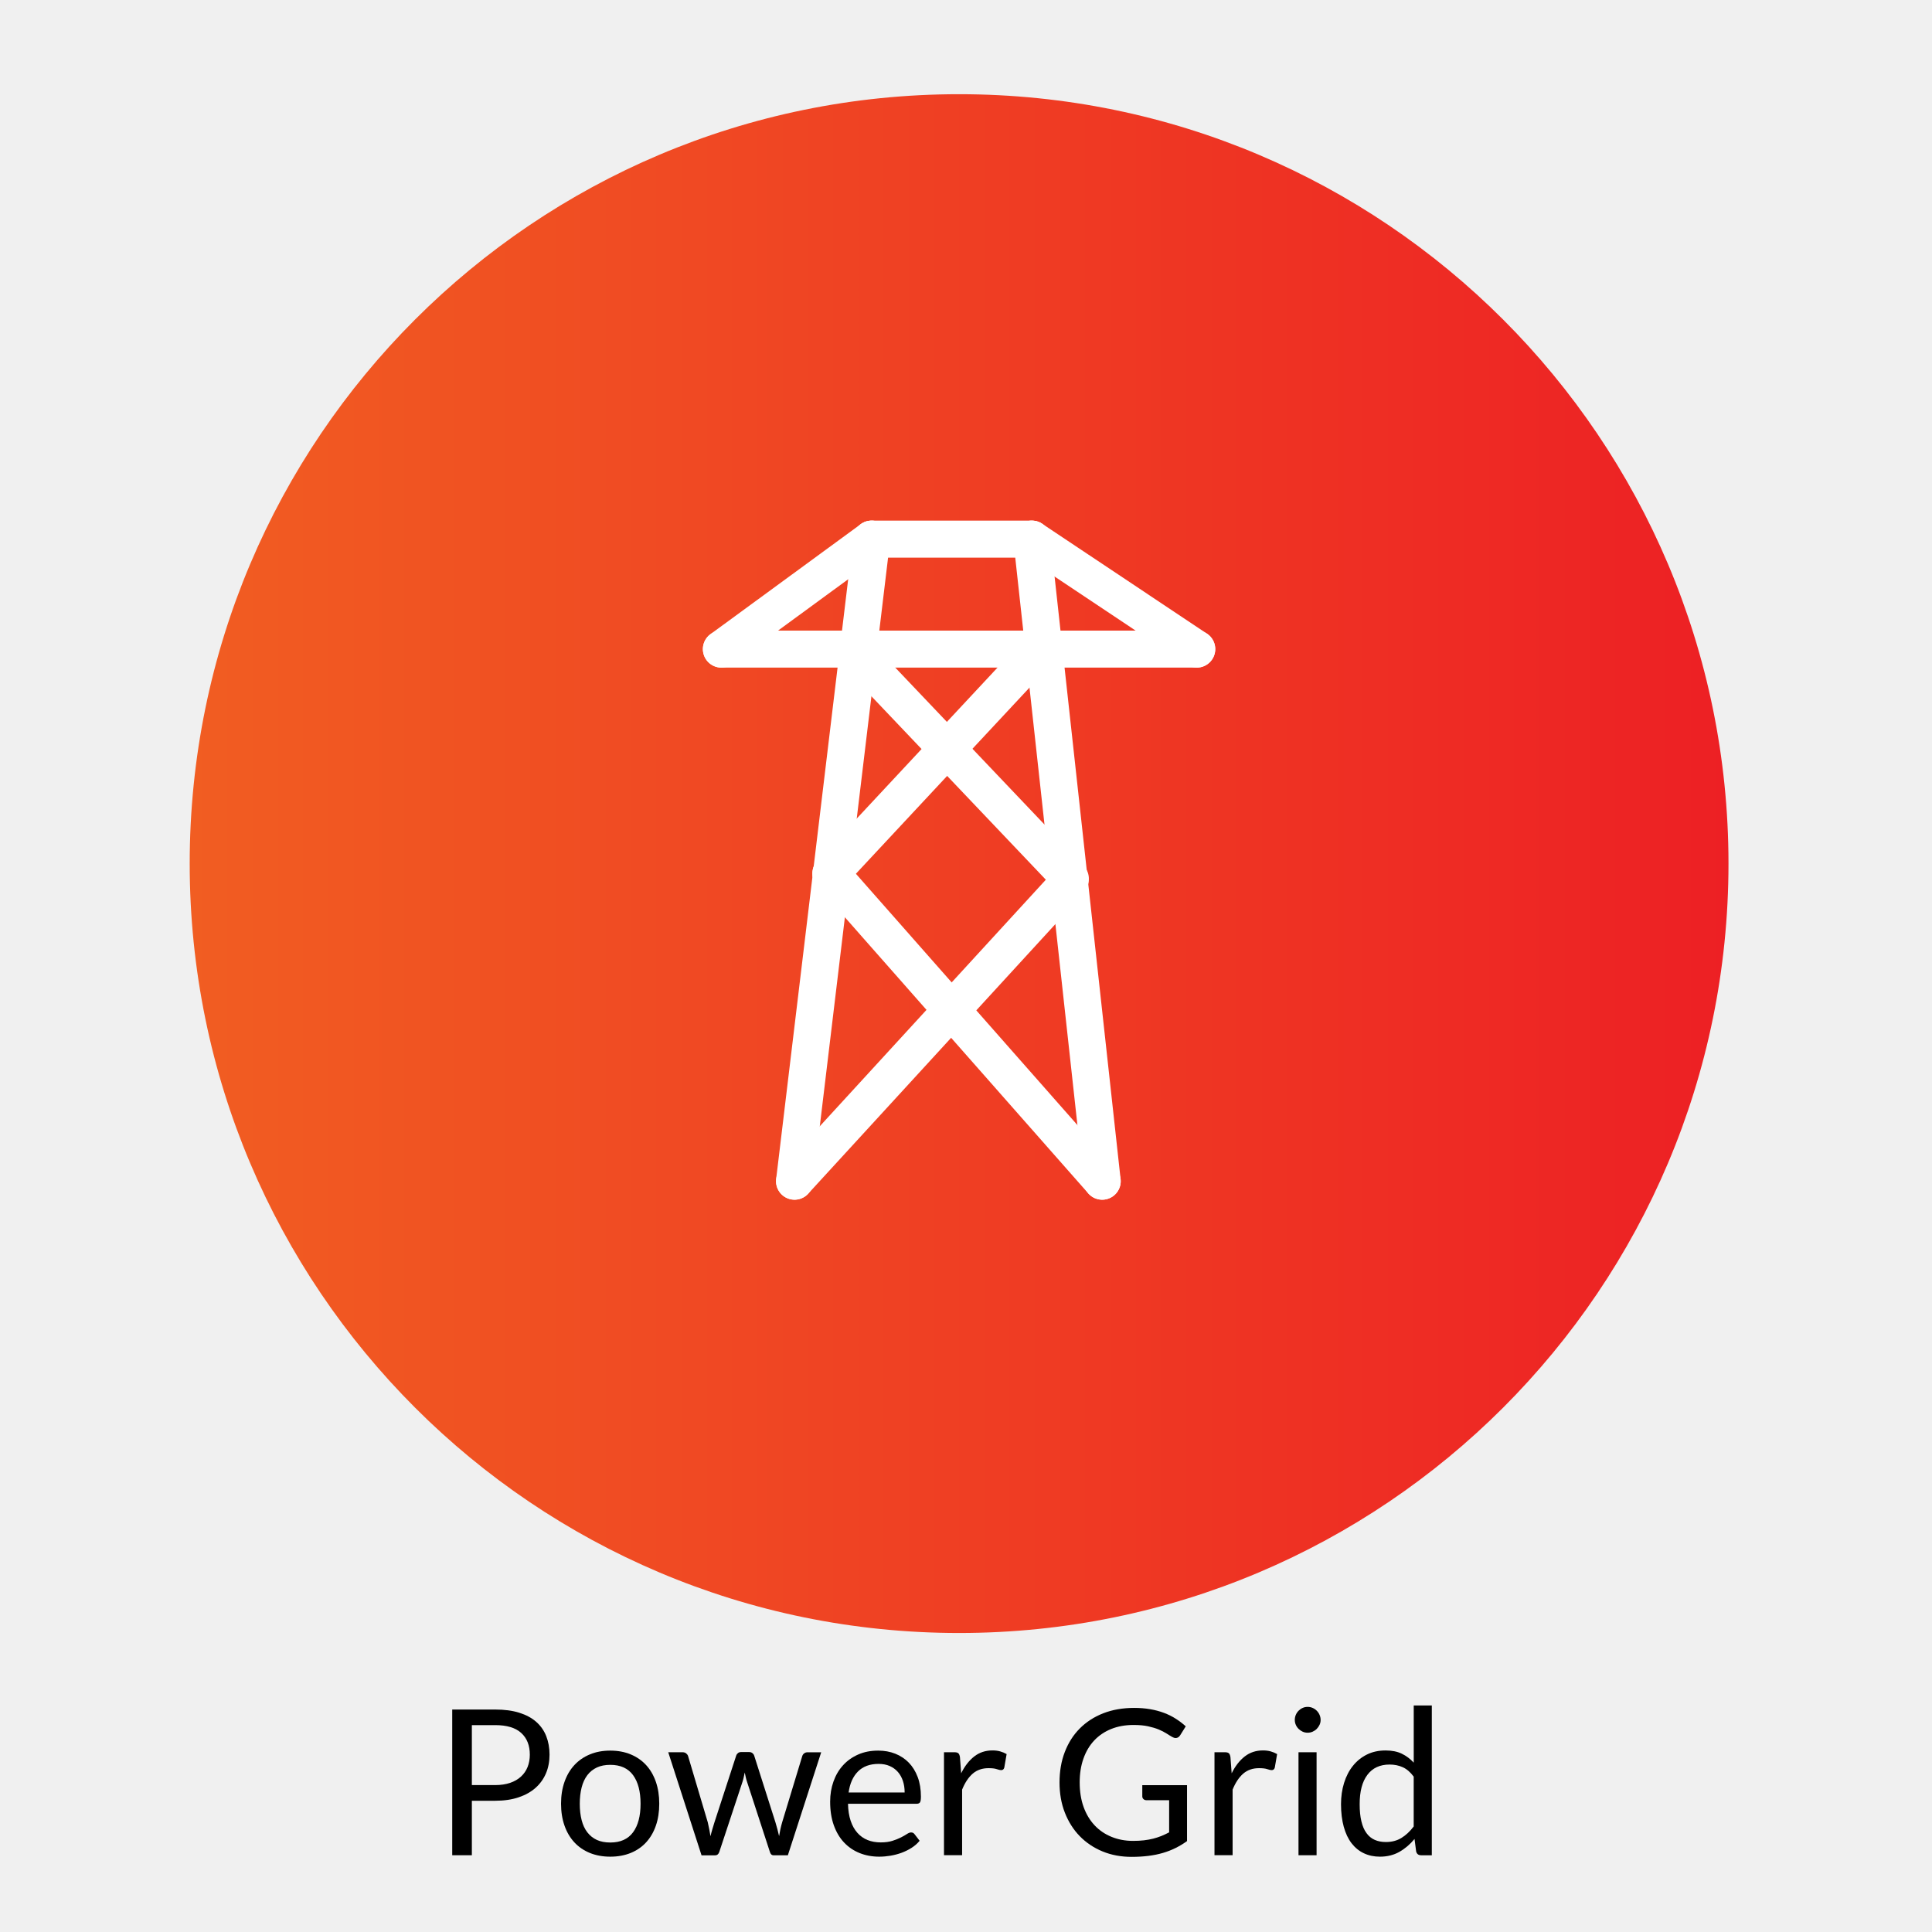
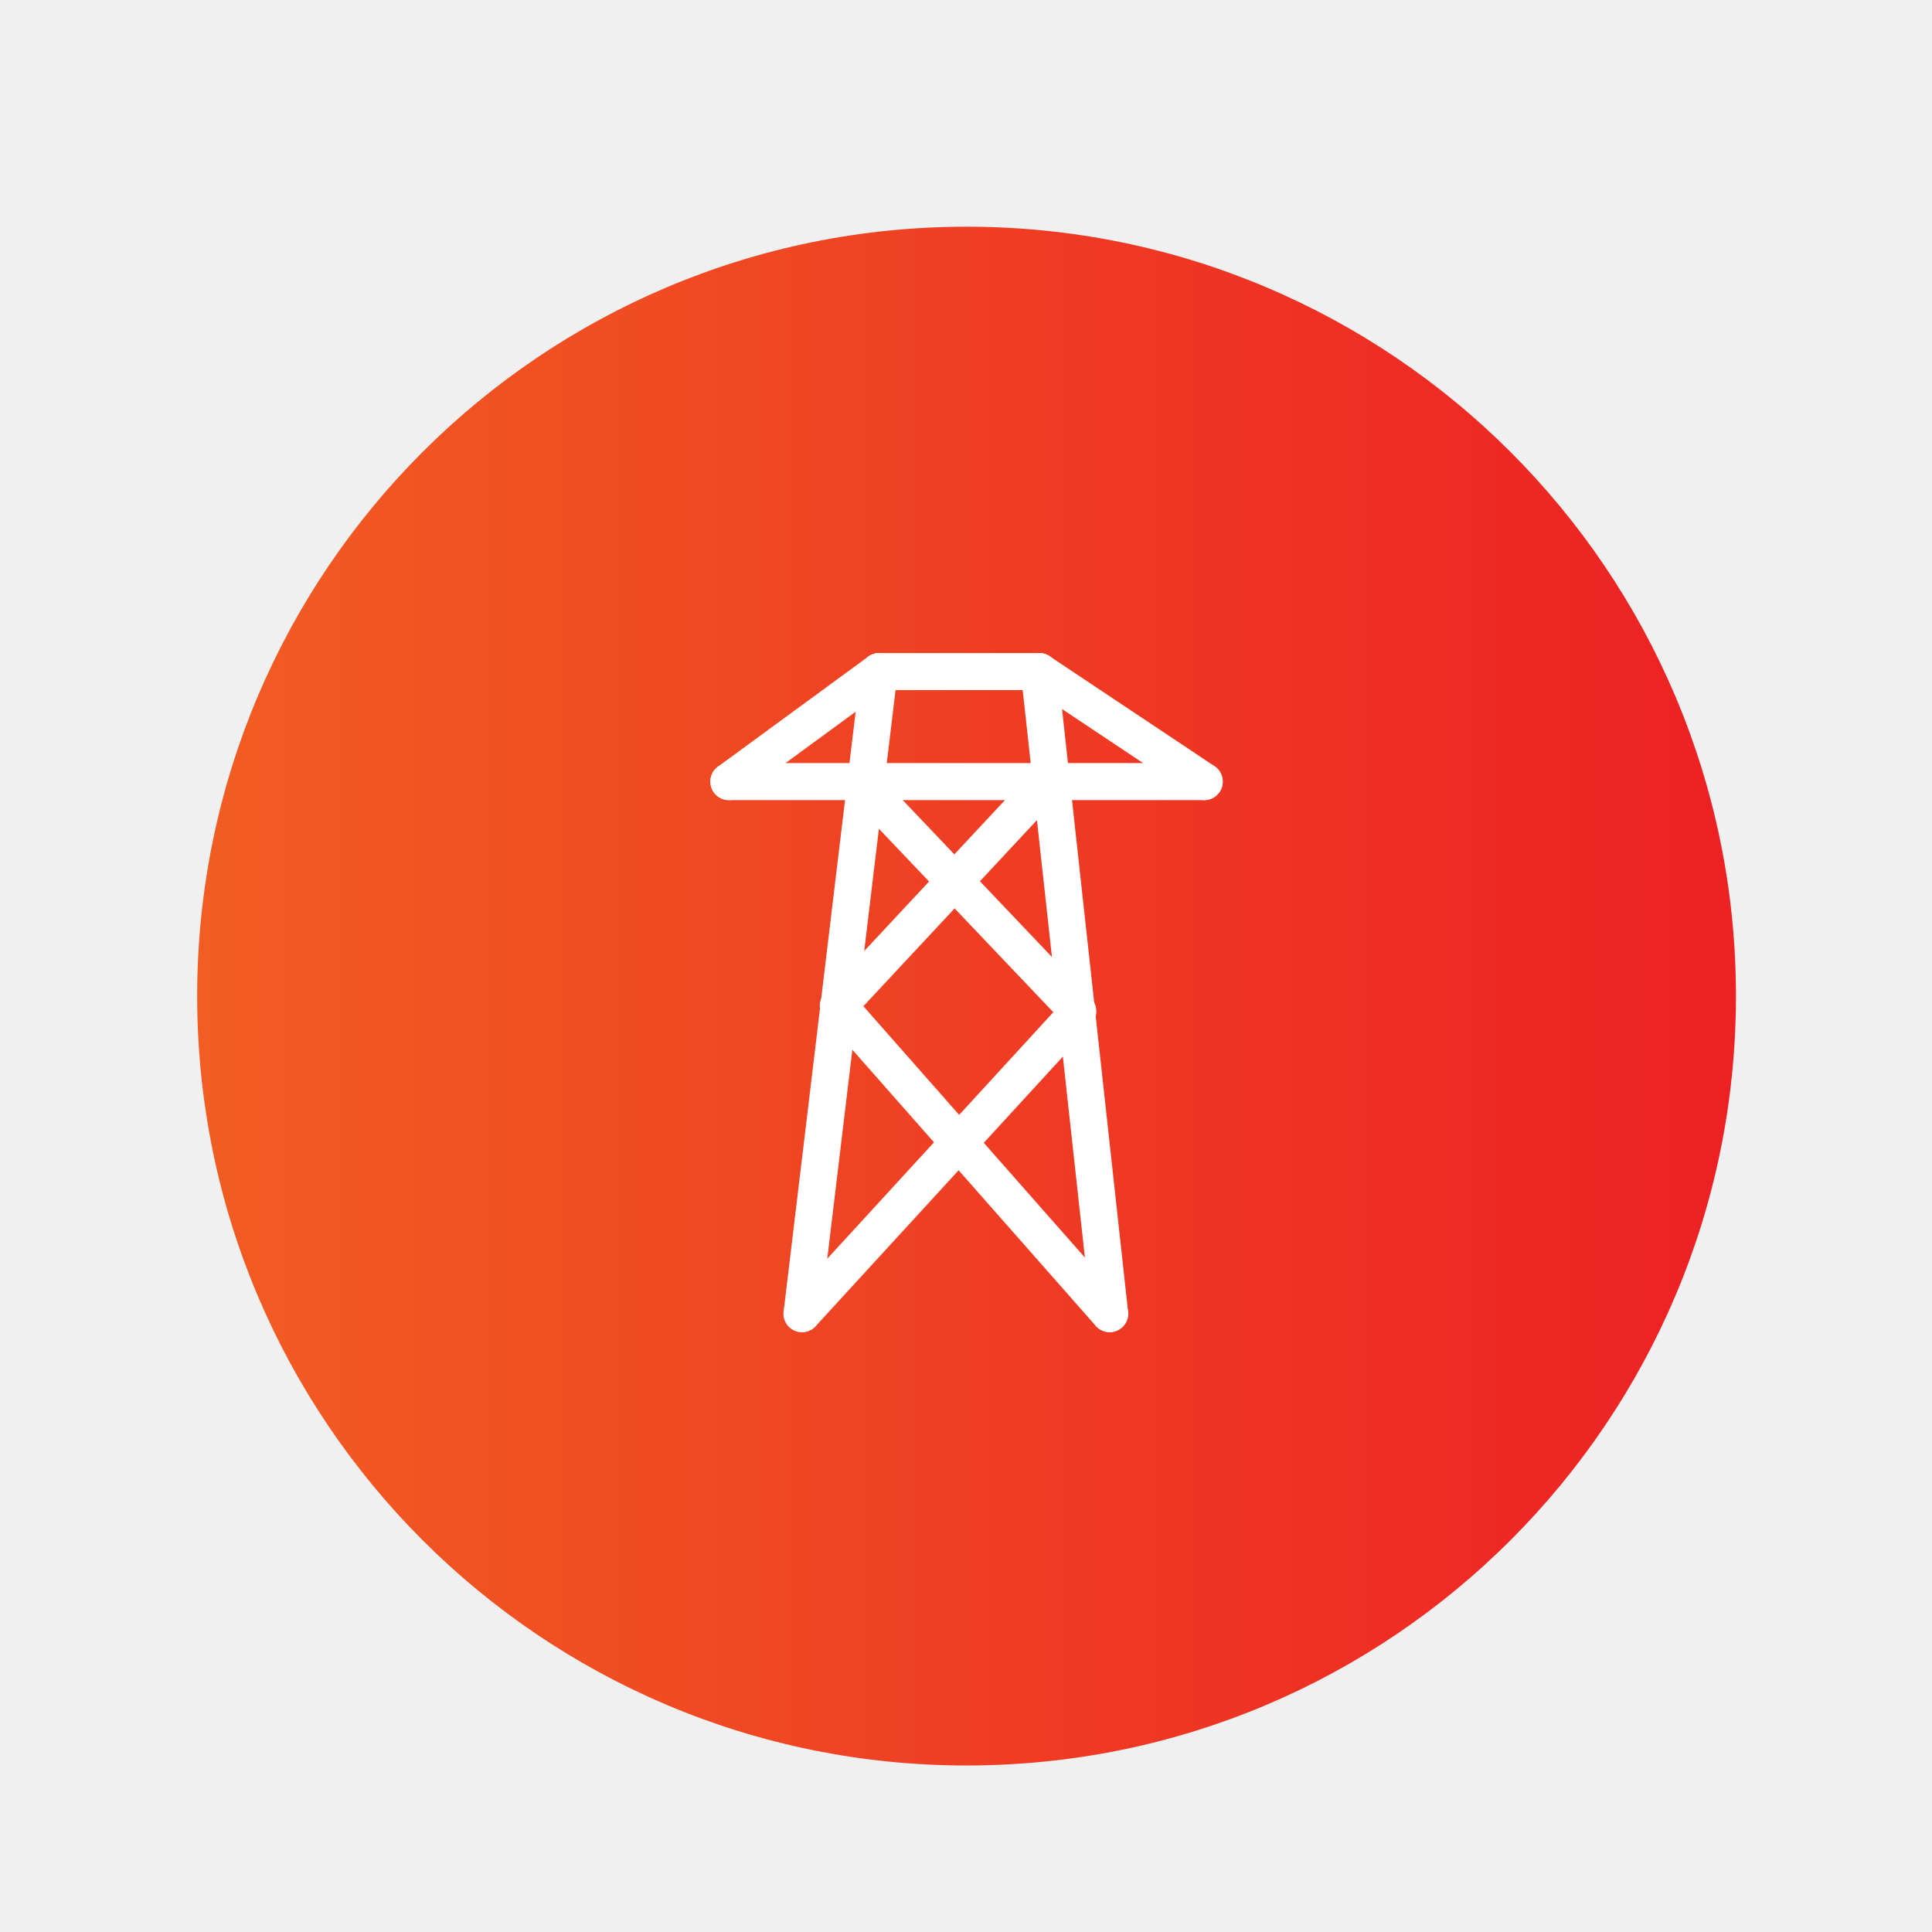
<svg xmlns="http://www.w3.org/2000/svg" version="1.1" x="0px" y="0px" viewBox="0 0 511.68 511.68" style="enable-background:new 0 0 511.68 511.68;" xml:space="preserve">
  <style type="text/css">
- 	.st0{fill:url(#SVGID_1_);}
- 	.st1{fill:url(#SVGID_00000049203158188723511830000013402123377591468704_);}
- 	.st2{fill:url(#SVGID_00000031198686902554435450000012241115919957278111_);}
- 	.st3{fill:none;stroke:#FFFFFF;stroke-width:15;stroke-miterlimit:10;}
- 	.st4{fill:#FFFFFF;}
- 	.st5{fill:none;stroke:#FFFFFF;stroke-width:9;stroke-miterlimit:10;}
- 	.st6{fill:url(#SVGID_00000181781639017511236620000017938788574789702302_);}
- 	.st7{fill:none;stroke:#FFFFFF;stroke-width:15;stroke-linecap:round;stroke-linejoin:round;stroke-miterlimit:10;}
- 	.st8{fill:none;stroke:#FFFFFF;stroke-width:10;stroke-linecap:round;stroke-linejoin:round;stroke-miterlimit:10;}
- 	.st9{fill:url(#SVGID_00000008122570485174118230000014502256964003237533_);}
- 	.st10{fill:url(#SVGID_00000091716693841876538360000000285099556595915938_);}
- 	.st11{fill:url(#SVGID_00000065045705580171769320000003175224125514082986_);}
- 	.st12{fill:url(#SVGID_00000079467138215460498930000003243875248533905586_);}
- 	.st13{fill:url(#SVGID_00000074408879140579716810000012892917562224568736_);}
- 	.st14{fill:url(#SVGID_00000025437357472129372490000004717987652551880376_);}
- 	.st15{fill:url(#SVGID_00000181056127608132453620000013818181612535822492_);}
- 	.st16{fill:url(#SVGID_00000153671890724516240060000006338336130791294109_);}
- 	.st17{fill:url(#SVGID_00000155845843895519865470000003878013050865251485_);}
- 	.st18{fill:url(#SVGID_00000035507790089695766860000016726705971118511273_);}
- 	.st19{fill:url(#SVGID_00000001628064202107472420000004635848986852513202_);}
- 	.st20{fill:url(#SVGID_00000061470545466736927890000011549654332209109647_);}
- 	.st21{fill:url(#SVGID_00000038383366234176255560000017168743087299770298_);}
- 	.st22{fill:url(#SVGID_00000172402635744605251330000012069035663796914079_);}
- 	.st23{fill:url(#SVGID_00000150086176027593830260000014344131447509361336_);}
- 	.st24{fill:url(#SVGID_00000124870579913515039760000006174108426874135938_);}
- 	.st25{fill:url(#SVGID_00000088096511650475537230000007591400771691031733_);}
- 	.st26{fill:url(#SVGID_00000112600152519622719030000016468625941245641653_);}
- 	.st27{fill:#BCBEC0;}
- 	.st28{fill:url(#SVGID_00000040563990705736098300000011208038506040885378_);}
- 	.st29{fill:url(#SVGID_00000066506440484540842020000014785827055847225268_);}
- 	.st30{fill-rule:evenodd;clip-rule:evenodd;fill:#FFFFFF;}
- 	.st31{clip-path:url(#SVGID_00000113344573594518995150000013628816092741985174_);}
- 	.st32{fill:none;stroke:#FFFFFF;stroke-width:15.638;stroke-miterlimit:10;}
- 	.st33{fill:none;stroke:#FFFFFF;stroke-width:9.809;stroke-linecap:round;stroke-linejoin:round;stroke-miterlimit:10;}
- 	.st34{fill:url(#SVGID_00000180328525241259156230000008406045496930537611_);}
- 	.st35{fill:none;stroke:#FFFFFF;stroke-width:14.392;stroke-linecap:round;stroke-linejoin:round;stroke-miterlimit:10;}
- 	.st36{fill:none;stroke:#FFFFFF;stroke-width:8;stroke-linecap:round;stroke-linejoin:round;stroke-miterlimit:10;}
- 	.st37{fill:url(#SVGID_00000169559995871822549530000011164214235073668274_);}
- 	.st38{fill:#FFFFFF;stroke:#FFFFFF;stroke-width:2.918;stroke-miterlimit:10;}
+ 	.st0{display:none;}
+ 	.st1{fill:url(#SVGID_1_);}
+ 	.st2{fill:none;stroke:#FFFFFF;stroke-width:15;stroke-miterlimit:10;}
+ 	.st3{fill:#FFFFFF;}
+ 	.st4{fill:none;stroke:#FFFFFF;stroke-width:9;stroke-miterlimit:10;}
+ 	.st5{fill:url(#SVGID_00000107564401293558631960000004590748537710253500_);}
+ 	.st6{fill:none;stroke:#FFFFFF;stroke-width:15;stroke-linecap:round;stroke-linejoin:round;stroke-miterlimit:10;}
+ 	.st7{fill:none;stroke:#FFFFFF;stroke-width:10;stroke-linecap:round;stroke-linejoin:round;stroke-miterlimit:10;}
+ 	.st8{fill:url(#SVGID_00000122703297284485422380000007612943973811197824_);}
+ 	.st9{fill:url(#SVGID_00000087393318213318598320000006711953238031632523_);}
+ 	.st10{fill:url(#SVGID_00000065755948717302461420000011561410355340639416_);}
+ 	.st11{fill:url(#SVGID_00000085931084967108923130000009389745978597777835_);}
+ 	.st12{fill:url(#SVGID_00000055694836522777026260000013034957672458805153_);}
+ 	.st13{fill:url(#SVGID_00000177470742949201607620000010783032881554824881_);}
+ 	.st14{fill:url(#SVGID_00000170988004492380395570000003844709359382452131_);}
+ 	.st15{fill:url(#SVGID_00000014618835161729462580000011032593373775081898_);}
+ 	.st16{fill:url(#SVGID_00000032617947975451842950000012074495035086635164_);}
+ 	.st17{fill:url(#SVGID_00000053543565983578606410000011939938493445525412_);}
+ 	.st18{fill:url(#SVGID_00000031183772087389359270000008447228685414737554_);}
+ 	.st19{fill:url(#SVGID_00000004539565227523547160000015275353238034037174_);}
+ 	.st20{fill:url(#SVGID_00000119840362184302333720000010178966822305633941_);}
+ 	.st21{fill:url(#SVGID_00000135692825265531854750000011640014639021773235_);}
+ 	.st22{fill:url(#SVGID_00000120548933501609667180000014380007780572063364_);}
+ 	.st23{fill:url(#SVGID_00000149365728161352056550000003790914649354806711_);}
+ 	.st24{fill:url(#SVGID_00000115504260239328217140000006236440106528536705_);}
+ 	.st25{fill:#BCBEC0;}
+ 	.st26{fill:url(#SVGID_00000081641983687275449390000002382849684143620505_);}
+ 	.st27{fill:url(#SVGID_00000015336652187036902410000014037231888466792586_);}
+ 	.st28{fill-rule:evenodd;clip-rule:evenodd;fill:#FFFFFF;}
+ 	.st29{fill:url(#SVGID_00000017494690017440849430000016791134685918186168_);}
+ 	.st30{fill:none;stroke:#FFFFFF;stroke-width:9.809;stroke-linecap:round;stroke-linejoin:round;stroke-miterlimit:10;}
+ 	.st31{fill:url(#SVGID_00000083074239737707599630000014200197625737056419_);}
+ 	.st32{fill:url(#SVGID_00000128458226004658110960000010224970297905570461_);}
+ 	.st33{clip-path:url(#SVGID_00000031894207641084520640000002448242936040496003_);}
+ 	.st34{fill:none;stroke:#FFFFFF;stroke-width:6.402;stroke-miterlimit:10;}
+ 	.st35{fill:url(#SVGID_00000102541223332051598980000002789851821636260256_);}
+ 	.st36{fill:none;stroke:#FFFFFF;stroke-width:14.392;stroke-linecap:round;stroke-linejoin:round;stroke-miterlimit:10;}
+ 	.st37{fill:none;stroke:#FFFFFF;stroke-width:8;stroke-linecap:round;stroke-linejoin:round;stroke-miterlimit:10;}
+ 	.st38{fill:url(#SVGID_00000181768827147573060960000000856052549329417604_);}
+ 	.st39{fill:#FFFFFF;stroke:#FFFFFF;stroke-width:2.918;stroke-miterlimit:10;}
+ 	.st40{fill:url(#SVGID_00000090264696728517661380000006436365435729391796_);}
+ 	.st41{fill:url(#SVGID_00000127742270009301420870000005441385553969007786_);}
+ 	.st42{fill:url(#SVGID_00000060721911515337887970000014313520166009131711_);}
+ 	.st43{fill:none;stroke:#FFFFFF;stroke-width:10.125;stroke-linecap:round;stroke-linejoin:round;stroke-miterlimit:10;}
+ 	.st44{fill:url(#SVGID_00000049941346547010190530000001317494669074991495_);}
+ 	.st45{fill:url(#SVGID_00000003082495694385367100000009075980453052667827_);}
+ 	.st46{fill:url(#SVGID_00000081618800854223236810000016918392801528760988_);}
+ 	.st47{fill:url(#SVGID_00000165930100657465214890000005405056312550636203_);}
+ 	.st48{fill:#FFFFFF;stroke:#FFFFFF;stroke-width:7.968;stroke-linecap:round;stroke-linejoin:round;stroke-miterlimit:10;}
+ 	.st49{fill:url(#SVGID_00000048494340512373920220000013448973555501033637_);}
+ 	.st50{fill:url(#SVGID_00000051347068914063326870000017563570315617514677_);}
+ 	.st51{fill:url(#SVGID_00000011736637960602468110000015442825000847552447_);}
+ 	.st52{fill:url(#SVGID_00000059307766038118330120000001403345225585403540_);}
+ 	.st53{fill:url(#SVGID_00000080200073182321997490000011929375630285564592_);}
+ 	.st54{fill:url(#SVGID_00000005963226271254147640000001908329675541345468_);}
+ 	.st55{fill:url(#SVGID_00000122683425523653296480000004024772630721229215_);}
+ 	.st56{fill:url(#SVGID_00000072992203521772494820000000969069285590941589_);}
+ 	.st57{fill:url(#SVGID_00000082354881626385051690000014688519772443607948_);}
+ 	.st58{fill:url(#SVGID_00000111150915555033683230000015524385370194880132_);}
+ 	.st59{fill:url(#SVGID_00000016797790813887562450000014415640014446860218_);}
+ 	.st60{fill:url(#SVGID_00000139262091174107863090000015112858772887996546_);}
+ 	.st61{fill:url(#SVGID_00000136401790907096762820000007301235467618877860_);}
+ 	.st62{fill:url(#SVGID_00000118359207095847634550000005506202476297734029_);}
+ 	.st63{fill:url(#SVGID_00000178173543103330831080000018248712479973358470_);}
+ 	.st64{fill:url(#SVGID_00000078739711226193412640000008665104011832057223_);}
+ 	.st65{fill:url(#SVGID_00000090292624059874380180000002216966635596223421_);}
+ 	.st66{fill:url(#SVGID_00000154409160614995303000000002742920690820237197_);}
+ 	.st67{fill:url(#SVGID_00000155842385341426078260000011183156529714747278_);}
+ 	.st68{fill:url(#SVGID_00000072246667300864753270000000419498627072848293_);}
+ 	.st69{fill:url(#SVGID_00000034088867420148578210000006682283126263038887_);}
+ 	.st70{fill:url(#SVGID_00000119823651500310688810000017119215504438361520_);}
+ 	.st71{fill:url(#SVGID_00000086685287878217342420000007658270008800999048_);}
+ 	.st72{fill:url(#SVGID_00000052072084648915925930000013434837914229981085_);}
+ 	.st73{clip-path:url(#SVGID_00000110467780969762316190000015828421458649640079_);}
+ 	.st74{fill:url(#SVGID_00000125561681837104227820000003148980599277693629_);}
+ 	.st75{fill:url(#SVGID_00000116924088289908355610000013259968647462018952_);}
+ 	.st76{fill:url(#SVGID_00000102512433290357155830000013942869986352133816_);}
+ 	.st77{fill:url(#SVGID_00000050653654279406693650000012242043902432211589_);}
+ 	.st78{fill:url(#SVGID_00000110458957205539528210000015573051728283514255_);}
+ 	.st79{fill:url(#SVGID_00000141451822652605954960000004978458690899515273_);}
+ 	.st80{fill:url(#SVGID_00000120551267674688496040000009824236040164028303_);}
+ 	.st81{fill:url(#SVGID_00000082341761476831293230000015402463736339067053_);}
+ 	.st82{fill:url(#SVGID_00000044869545637458175870000008938166468210908320_);}
</style>
  <g id="GPS">
</g>
+   <g id="References" class="st0">
+ </g>
  <g id="Icons">
-     <circle class="st4" cx="165.18" cy="355.76" r="11.3" />
-     <circle class="st4" cx="193.08" cy="355.76" r="11.3" />
+     <circle class="st3" cx="165.18" cy="390.84" r="11.3" />
+     <circle class="st3" cx="193.08" cy="390.84" r="11.3" />
    <g>
-       <linearGradient id="SVGID_1_" gradientUnits="userSpaceOnUse" x1="50.237" y1="228.727" x2="457.782" y2="228.727">
-         <stop offset="0" style="stop-color:#F15D22" />
-         <stop offset="1" style="stop-color:#ED2024" />
-       </linearGradient>
-       <path class="st0" d="M254.01,24.95c-112.54,0-203.77,91.23-203.77,203.77c0,112.54,91.23,203.77,203.77,203.77    c112.54,0,203.77-91.23,203.77-203.77C457.78,116.19,366.55,24.95,254.01,24.95z" />
-     </g>
-     <g>
-       <path d="M124.97,476.91v14.44h-5.2v-38.59h11.39c2.44,0,4.56,0.28,6.37,0.85s3.3,1.37,4.48,2.41c1.18,1.04,2.07,2.3,2.65,3.77    c0.58,1.47,0.88,3.12,0.88,4.93c0,1.79-0.31,3.44-0.94,4.93s-1.55,2.77-2.76,3.85s-2.72,1.92-4.51,2.52    c-1.79,0.6-3.85,0.9-6.17,0.9H124.97z M124.97,472.77h6.19c1.49,0,2.8-0.2,3.95-0.59c1.14-0.39,2.1-0.95,2.87-1.66    c0.77-0.71,1.36-1.56,1.75-2.54c0.39-0.99,0.59-2.07,0.59-3.26c0-2.46-0.76-4.38-2.28-5.76c-1.52-1.38-3.81-2.07-6.88-2.07h-6.19    V472.77z" />
-       <path d="M161.63,463.64c1.99,0,3.79,0.33,5.4,1s2.97,1.61,4.09,2.83s1.98,2.7,2.58,4.43c0.6,1.73,0.9,3.67,0.9,5.8    c0,2.15-0.3,4.09-0.9,5.82s-1.46,3.2-2.58,4.42s-2.49,2.16-4.09,2.81c-1.61,0.65-3.41,0.98-5.4,0.98s-3.79-0.33-5.4-0.98    c-1.61-0.66-2.98-1.59-4.11-2.81s-2-2.69-2.61-4.42s-0.92-3.66-0.92-5.82c0-2.14,0.31-4.07,0.92-5.8    c0.61-1.73,1.48-3.21,2.61-4.43s2.5-2.16,4.11-2.83C157.83,463.97,159.63,463.64,161.63,463.64z M161.63,487.98    c2.69,0,4.7-0.9,6.03-2.71c1.33-1.8,1.99-4.32,1.99-7.55c0-3.25-0.66-5.78-1.99-7.59s-3.34-2.72-6.03-2.72    c-1.37,0-2.55,0.23-3.55,0.7c-1.01,0.47-1.84,1.14-2.52,2.02c-0.67,0.88-1.18,1.96-1.51,3.25c-0.33,1.28-0.5,2.73-0.5,4.35    c0,1.62,0.17,3.06,0.5,4.34c0.33,1.27,0.83,2.35,1.51,3.22c0.67,0.87,1.51,1.54,2.52,2.01    C159.08,487.75,160.26,487.98,161.63,487.98z" />
-       <path d="M176.98,464.07h3.77c0.39,0,0.72,0.1,0.97,0.3c0.25,0.2,0.42,0.43,0.51,0.7l5.22,17.56c0.14,0.65,0.28,1.27,0.4,1.87    s0.23,1.21,0.32,1.82c0.14-0.61,0.3-1.22,0.48-1.82s0.37-1.23,0.57-1.87l5.76-17.67c0.09-0.27,0.25-0.49,0.47-0.67    c0.22-0.18,0.51-0.27,0.85-0.27h2.07c0.36,0,0.66,0.09,0.89,0.27s0.39,0.4,0.48,0.67l5.63,17.67c0.2,0.63,0.37,1.25,0.53,1.86    c0.15,0.61,0.3,1.21,0.44,1.8c0.09-0.59,0.21-1.21,0.35-1.86c0.14-0.65,0.3-1.25,0.46-1.8l5.33-17.56    c0.09-0.29,0.26-0.52,0.51-0.71c0.25-0.19,0.55-0.28,0.89-0.28h3.61l-8.83,27.28h-3.8c-0.47,0-0.79-0.3-0.97-0.92l-6.03-18.5    c-0.14-0.41-0.26-0.83-0.35-1.25s-0.18-0.84-0.27-1.25c-0.09,0.41-0.18,0.83-0.27,1.27s-0.21,0.85-0.35,1.27l-6.11,18.47    c-0.2,0.61-0.57,0.92-1.1,0.92h-3.61L176.98,464.07z" />
-       <path d="M232.59,463.64c1.63,0,3.14,0.27,4.52,0.82c1.38,0.55,2.58,1.34,3.58,2.37c1,1.03,1.79,2.31,2.36,3.82    s0.85,3.25,0.85,5.18c0,0.75-0.08,1.26-0.24,1.51c-0.16,0.25-0.47,0.38-0.92,0.38h-18.15c0.04,1.72,0.27,3.22,0.7,4.5    c0.43,1.28,1.02,2.34,1.78,3.19c0.75,0.85,1.65,1.49,2.69,1.91s2.21,0.63,3.5,0.63c1.2,0,2.24-0.14,3.11-0.42    c0.87-0.28,1.62-0.58,2.25-0.9s1.15-0.62,1.58-0.9c0.42-0.28,0.79-0.42,1.09-0.42c0.4,0,0.7,0.15,0.92,0.46l1.35,1.75    c-0.59,0.72-1.3,1.34-2.13,1.87s-1.71,0.96-2.65,1.31c-0.94,0.34-1.92,0.6-2.92,0.77c-1.01,0.17-2,0.26-2.99,0.26    c-1.89,0-3.62-0.32-5.21-0.96s-2.96-1.57-4.12-2.8c-1.16-1.23-2.06-2.75-2.71-4.56c-0.65-1.81-0.97-3.9-0.97-6.25    c0-1.9,0.29-3.68,0.88-5.33c0.58-1.65,1.42-3.08,2.52-4.29c1.09-1.21,2.43-2.16,4.01-2.86    C228.84,463.98,230.61,463.64,232.59,463.64z M232.7,467.16c-2.32,0-4.14,0.67-5.47,2.01c-1.33,1.34-2.15,3.19-2.48,5.56h14.84    c0-1.11-0.15-2.13-0.46-3.06s-0.75-1.72-1.35-2.4c-0.59-0.67-1.32-1.19-2.17-1.56S233.79,467.16,232.7,467.16z" />
-       <path d="M250.01,491.35v-27.28h2.75c0.52,0,0.88,0.1,1.08,0.3c0.2,0.2,0.33,0.54,0.4,1.02l0.32,4.26c0.93-1.9,2.09-3.39,3.46-4.46    c1.37-1.07,2.98-1.6,4.83-1.6c0.75,0,1.44,0.08,2.05,0.26c0.61,0.17,1.18,0.41,1.7,0.71l-0.62,3.58c-0.13,0.45-0.4,0.67-0.83,0.67    c-0.25,0-0.64-0.08-1.16-0.26s-1.25-0.26-2.18-0.26c-1.67,0-3.07,0.48-4.19,1.45s-2.06,2.38-2.81,4.23v17.37H250.01z" />
-       <path d="M300.08,487.55c1.04,0,2-0.05,2.87-0.15c0.87-0.1,1.69-0.25,2.46-0.44c0.77-0.2,1.5-0.44,2.18-0.71    c0.68-0.28,1.36-0.6,2.05-0.96v-8.51h-5.98c-0.34,0-0.62-0.1-0.82-0.3c-0.21-0.2-0.31-0.44-0.31-0.73v-2.96h11.85v14.81    c-0.97,0.7-1.98,1.31-3.03,1.83c-1.05,0.52-2.17,0.96-3.37,1.31c-1.19,0.35-2.47,0.61-3.84,0.78c-1.37,0.17-2.85,0.26-4.44,0.26    c-2.8,0-5.37-0.48-7.7-1.44c-2.33-0.96-4.34-2.31-6.03-4.04c-1.69-1.73-3-3.81-3.95-6.23s-1.41-5.09-1.41-8    c0-2.94,0.46-5.63,1.39-8.05s2.24-4.5,3.96-6.23s3.79-3.08,6.22-4.03c2.43-0.95,5.16-1.43,8.17-1.43c1.53,0,2.94,0.11,4.26,0.34    c1.31,0.22,2.53,0.55,3.65,0.97s2.16,0.93,3.11,1.54c0.95,0.6,1.84,1.28,2.67,2.03l-1.48,2.37c-0.31,0.48-0.7,0.73-1.19,0.73    c-0.29,0-0.6-0.1-0.94-0.3c-0.45-0.25-0.95-0.56-1.51-0.92c-0.56-0.36-1.23-0.7-2.03-1.04c-0.8-0.33-1.74-0.61-2.83-0.85    s-2.37-0.35-3.86-0.35c-2.17,0-4.14,0.35-5.9,1.06c-1.76,0.71-3.26,1.72-4.5,3.04c-1.24,1.32-2.19,2.92-2.85,4.79    c-0.67,1.88-1,3.98-1,6.31c0,2.44,0.35,4.62,1.04,6.53s1.67,3.53,2.92,4.86s2.75,2.34,4.47,3.04S297.99,487.55,300.08,487.55z" />
-       <path d="M321.65,491.35v-27.28h2.75c0.52,0,0.88,0.1,1.08,0.3c0.2,0.2,0.33,0.54,0.4,1.02l0.32,4.26c0.93-1.9,2.09-3.39,3.46-4.46    c1.37-1.07,2.98-1.6,4.83-1.6c0.75,0,1.44,0.08,2.05,0.26c0.61,0.17,1.18,0.41,1.7,0.71l-0.62,3.58c-0.13,0.45-0.4,0.67-0.83,0.67    c-0.25,0-0.64-0.08-1.16-0.26s-1.25-0.26-2.18-0.26c-1.67,0-3.07,0.48-4.19,1.45s-2.06,2.38-2.81,4.23v17.37H321.65z" />
-       <path d="M349.76,455.5c0,0.47-0.09,0.9-0.28,1.31s-0.44,0.76-0.75,1.08c-0.31,0.31-0.68,0.56-1.09,0.74    c-0.41,0.18-0.85,0.27-1.32,0.27s-0.9-0.09-1.31-0.27c-0.4-0.18-0.76-0.43-1.08-0.74s-0.56-0.67-0.74-1.08    c-0.18-0.4-0.27-0.84-0.27-1.31c0-0.47,0.09-0.91,0.27-1.33c0.18-0.42,0.43-0.79,0.74-1.1c0.31-0.31,0.67-0.56,1.08-0.74    c0.4-0.18,0.84-0.27,1.31-0.27s0.91,0.09,1.32,0.27c0.41,0.18,0.78,0.43,1.09,0.74c0.31,0.31,0.57,0.68,0.75,1.1    S349.76,455.04,349.76,455.5z M348.69,464.07v27.28h-4.79v-27.28H348.69z" />
-       <path d="M376.35,491.35c-0.68,0-1.11-0.33-1.29-1l-0.43-3.31c-1.17,1.42-2.5,2.55-4,3.41c-1.5,0.85-3.22,1.28-5.16,1.28    c-1.56,0-2.98-0.3-4.25-0.9c-1.28-0.6-2.36-1.49-3.26-2.65c-0.9-1.17-1.59-2.62-2.07-4.36c-0.48-1.74-0.73-3.74-0.73-6    c0-2.01,0.27-3.88,0.81-5.62c0.54-1.73,1.31-3.24,2.33-4.51c1.01-1.27,2.25-2.28,3.7-3c1.45-0.73,3.11-1.09,4.96-1.09    c1.67,0,3.1,0.28,4.28,0.85c1.19,0.57,2.24,1.36,3.18,2.38v-15.14h4.79v39.67H376.35z M367.05,487.85c1.56,0,2.93-0.36,4.11-1.08    s2.26-1.73,3.25-3.04v-13.2c-0.88-1.19-1.85-2.02-2.9-2.49c-1.05-0.48-2.21-0.71-3.49-0.71c-2.55,0-4.51,0.91-5.87,2.72    c-1.37,1.81-2.05,4.4-2.05,7.76c0,1.78,0.15,3.3,0.46,4.56c0.3,1.27,0.75,2.31,1.35,3.12c0.59,0.82,1.32,1.41,2.18,1.79    C364.95,487.66,365.94,487.85,367.05,487.85z" />
-     </g>
-     <g>
-       <line class="st33" x1="230.85" y1="142.79" x2="210.43" y2="312.83" />
-       <line class="st33" x1="273.28" y1="142.79" x2="291.91" y2="312.83" />
-       <line class="st33" x1="220.06" y1="231.32" x2="291.91" y2="312.83" />
-       <line class="st33" x1="283.39" y1="233.26" x2="210.43" y2="312.83" />
-       <line class="st33" x1="220.06" y1="231.32" x2="276.04" y2="171.29" />
-       <line class="st33" x1="225.68" y1="171.91" x2="283.47" y2="232.69" />
-       <line class="st33" x1="273.28" y1="142.79" x2="230.85" y2="142.79" />
-       <line class="st33" x1="230.85" y1="142.79" x2="191.06" y2="171.91" />
-       <line class="st33" x1="316.95" y1="171.91" x2="191.06" y2="171.91" />
-       <line class="st33" x1="273.28" y1="142.79" x2="316.95" y2="171.91" />
+       <g>
+         <linearGradient id="SVGID_1_" gradientUnits="userSpaceOnUse" x1="52.213" y1="263.81" x2="459.758" y2="263.81">
+           <stop offset="0" style="stop-color:#F15D22" />
+           <stop offset="1" style="stop-color:#ED2024" />
+         </linearGradient>
+         <path class="st1" d="M255.99,60.04c-112.54,0-203.77,91.23-203.77,203.77c0,112.54,91.23,203.77,203.77,203.77     c112.54,0,203.77-91.23,203.77-203.77C459.76,151.27,368.53,60.04,255.99,60.04z" />
+       </g>
+       <g>
+         <line class="st30" x1="232.83" y1="177.87" x2="212.41" y2="347.91" />
+         <line class="st30" x1="275.25" y1="177.87" x2="293.89" y2="347.91" />
+         <line class="st30" x1="222.04" y1="266.4" x2="293.89" y2="347.91" />
+         <line class="st30" x1="285.37" y1="268.35" x2="212.41" y2="347.91" />
+         <line class="st30" x1="222.04" y1="266.4" x2="278.02" y2="206.38" />
+         <line class="st30" x1="227.66" y1="207" x2="285.44" y2="267.77" />
+         <line class="st30" x1="275.25" y1="177.87" x2="232.83" y2="177.87" />
+         <line class="st30" x1="232.83" y1="177.87" x2="193.04" y2="207" />
+         <line class="st30" x1="318.93" y1="207" x2="193.04" y2="207" />
+         <line class="st30" x1="275.25" y1="177.87" x2="318.93" y2="207" />
+       </g>
    </g>
  </g>
-   <g id="References">
- </g>
</svg>
